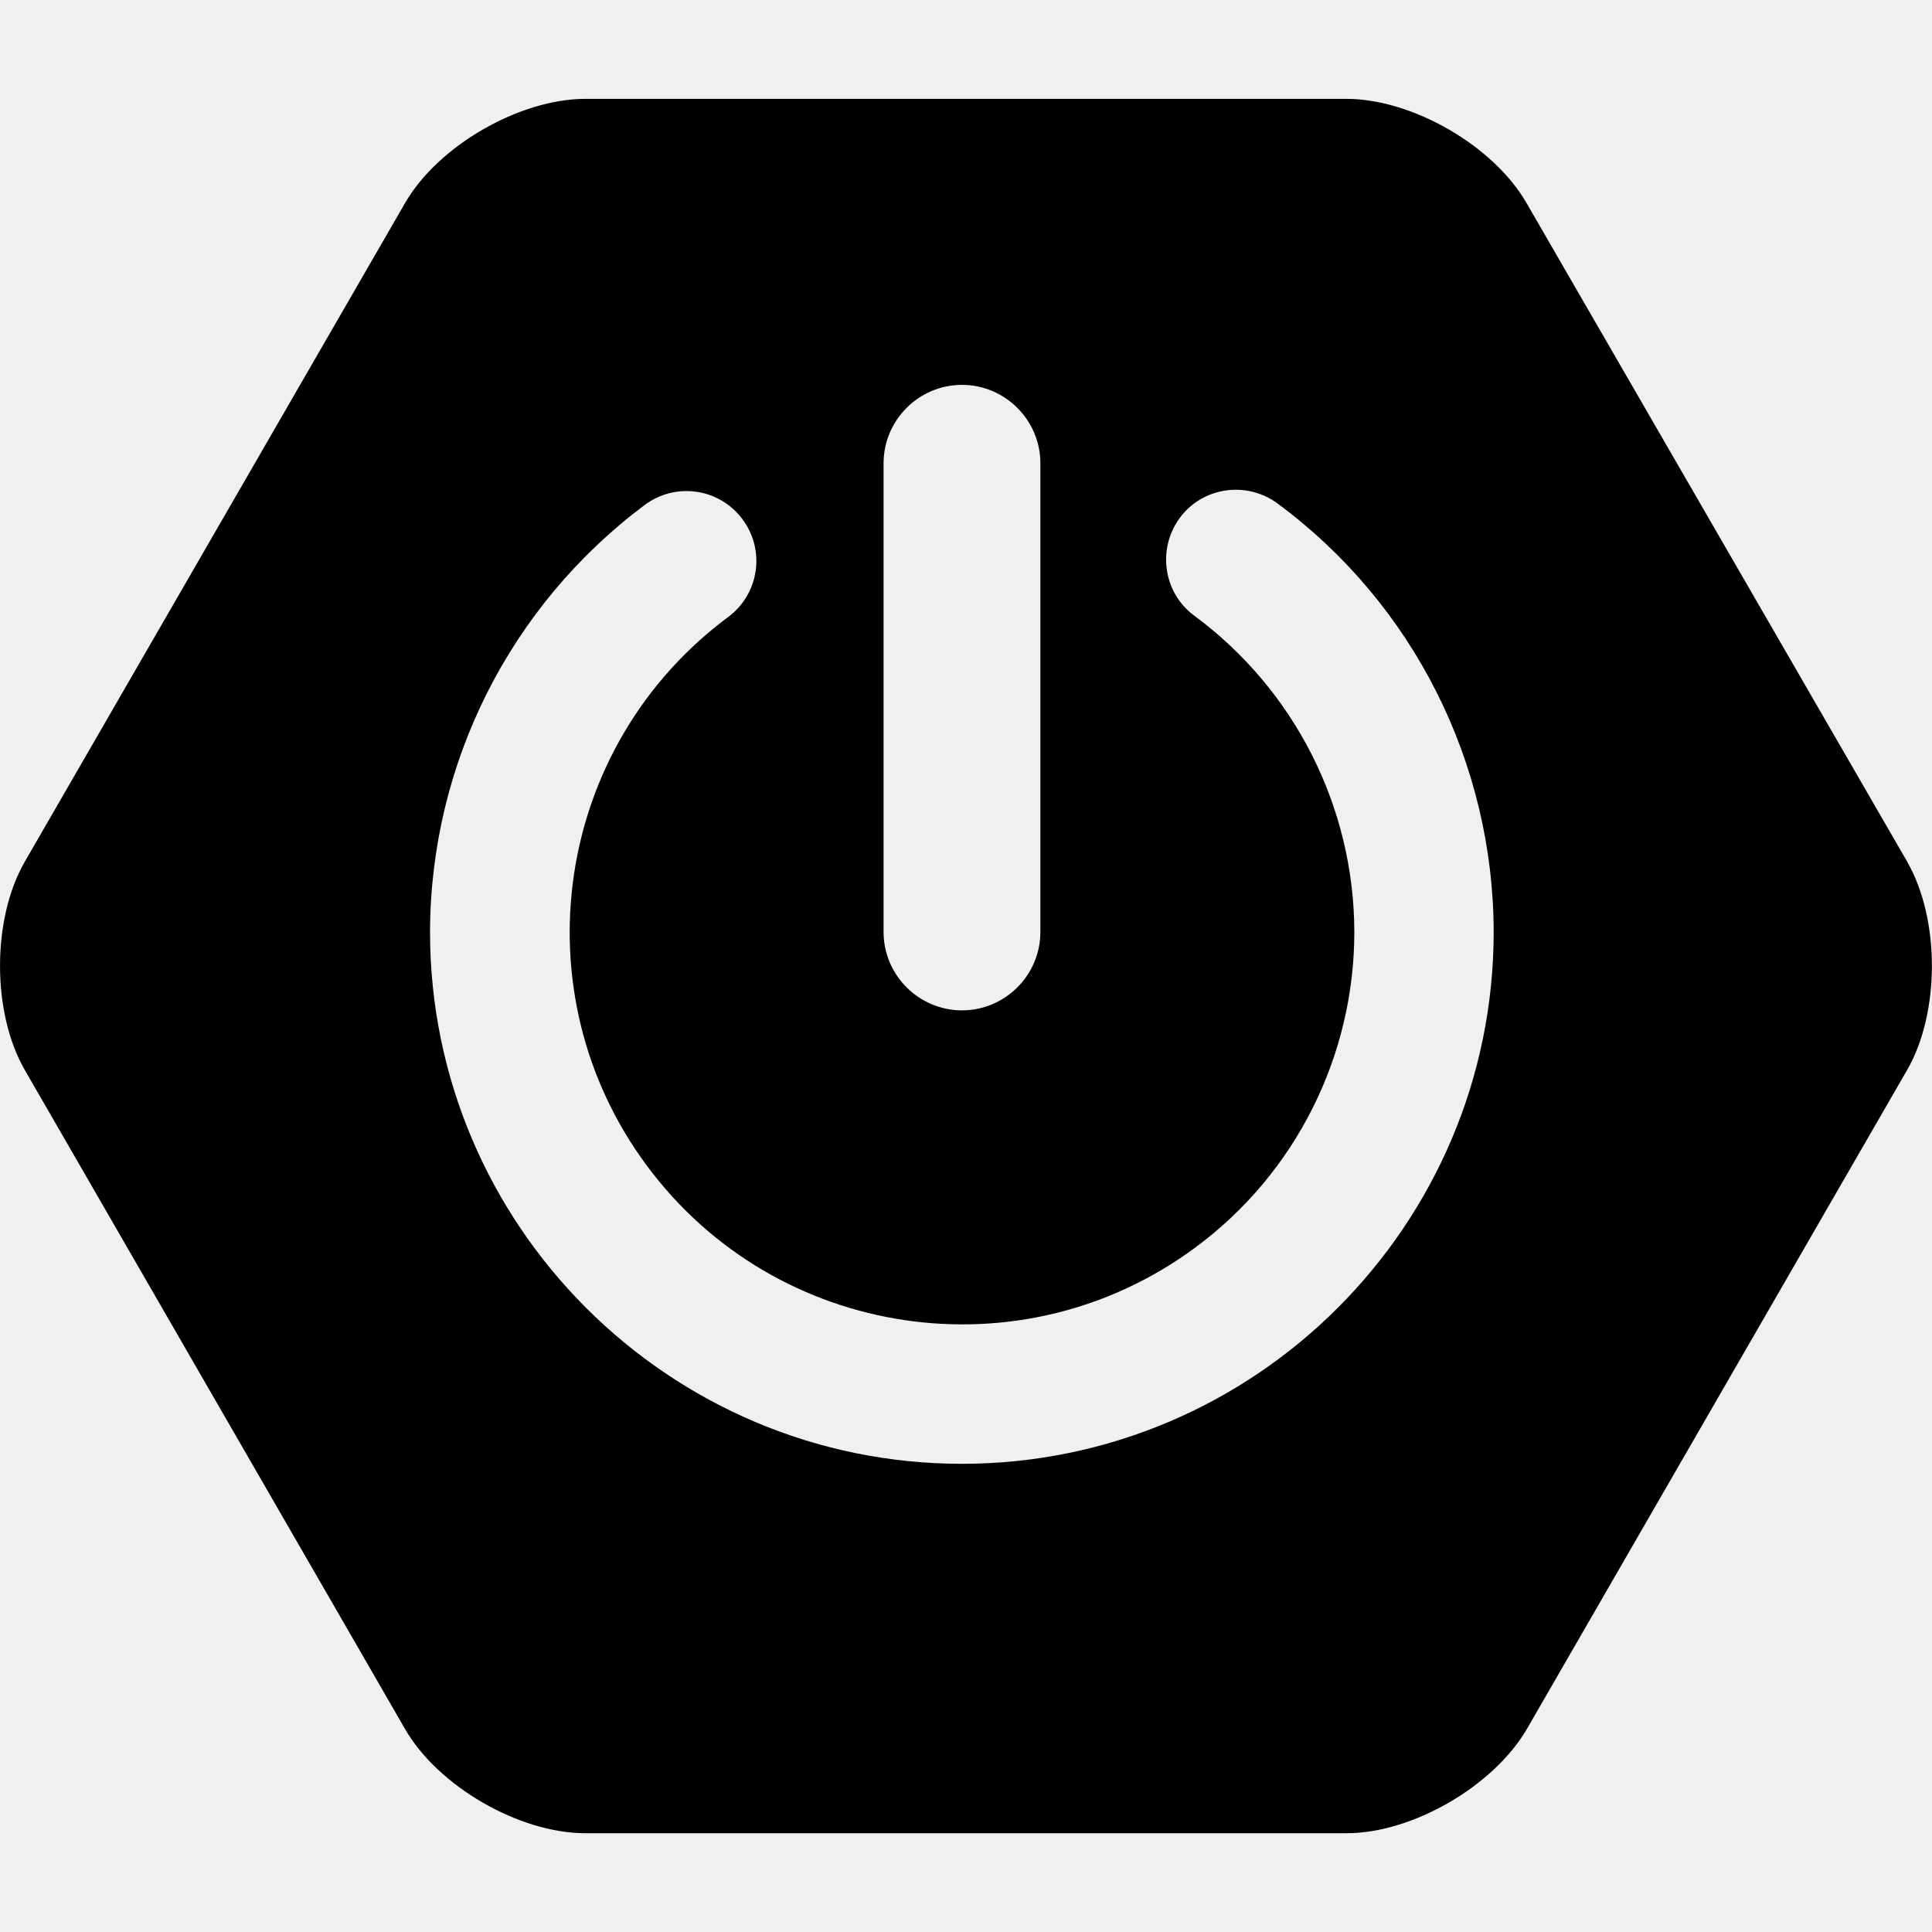
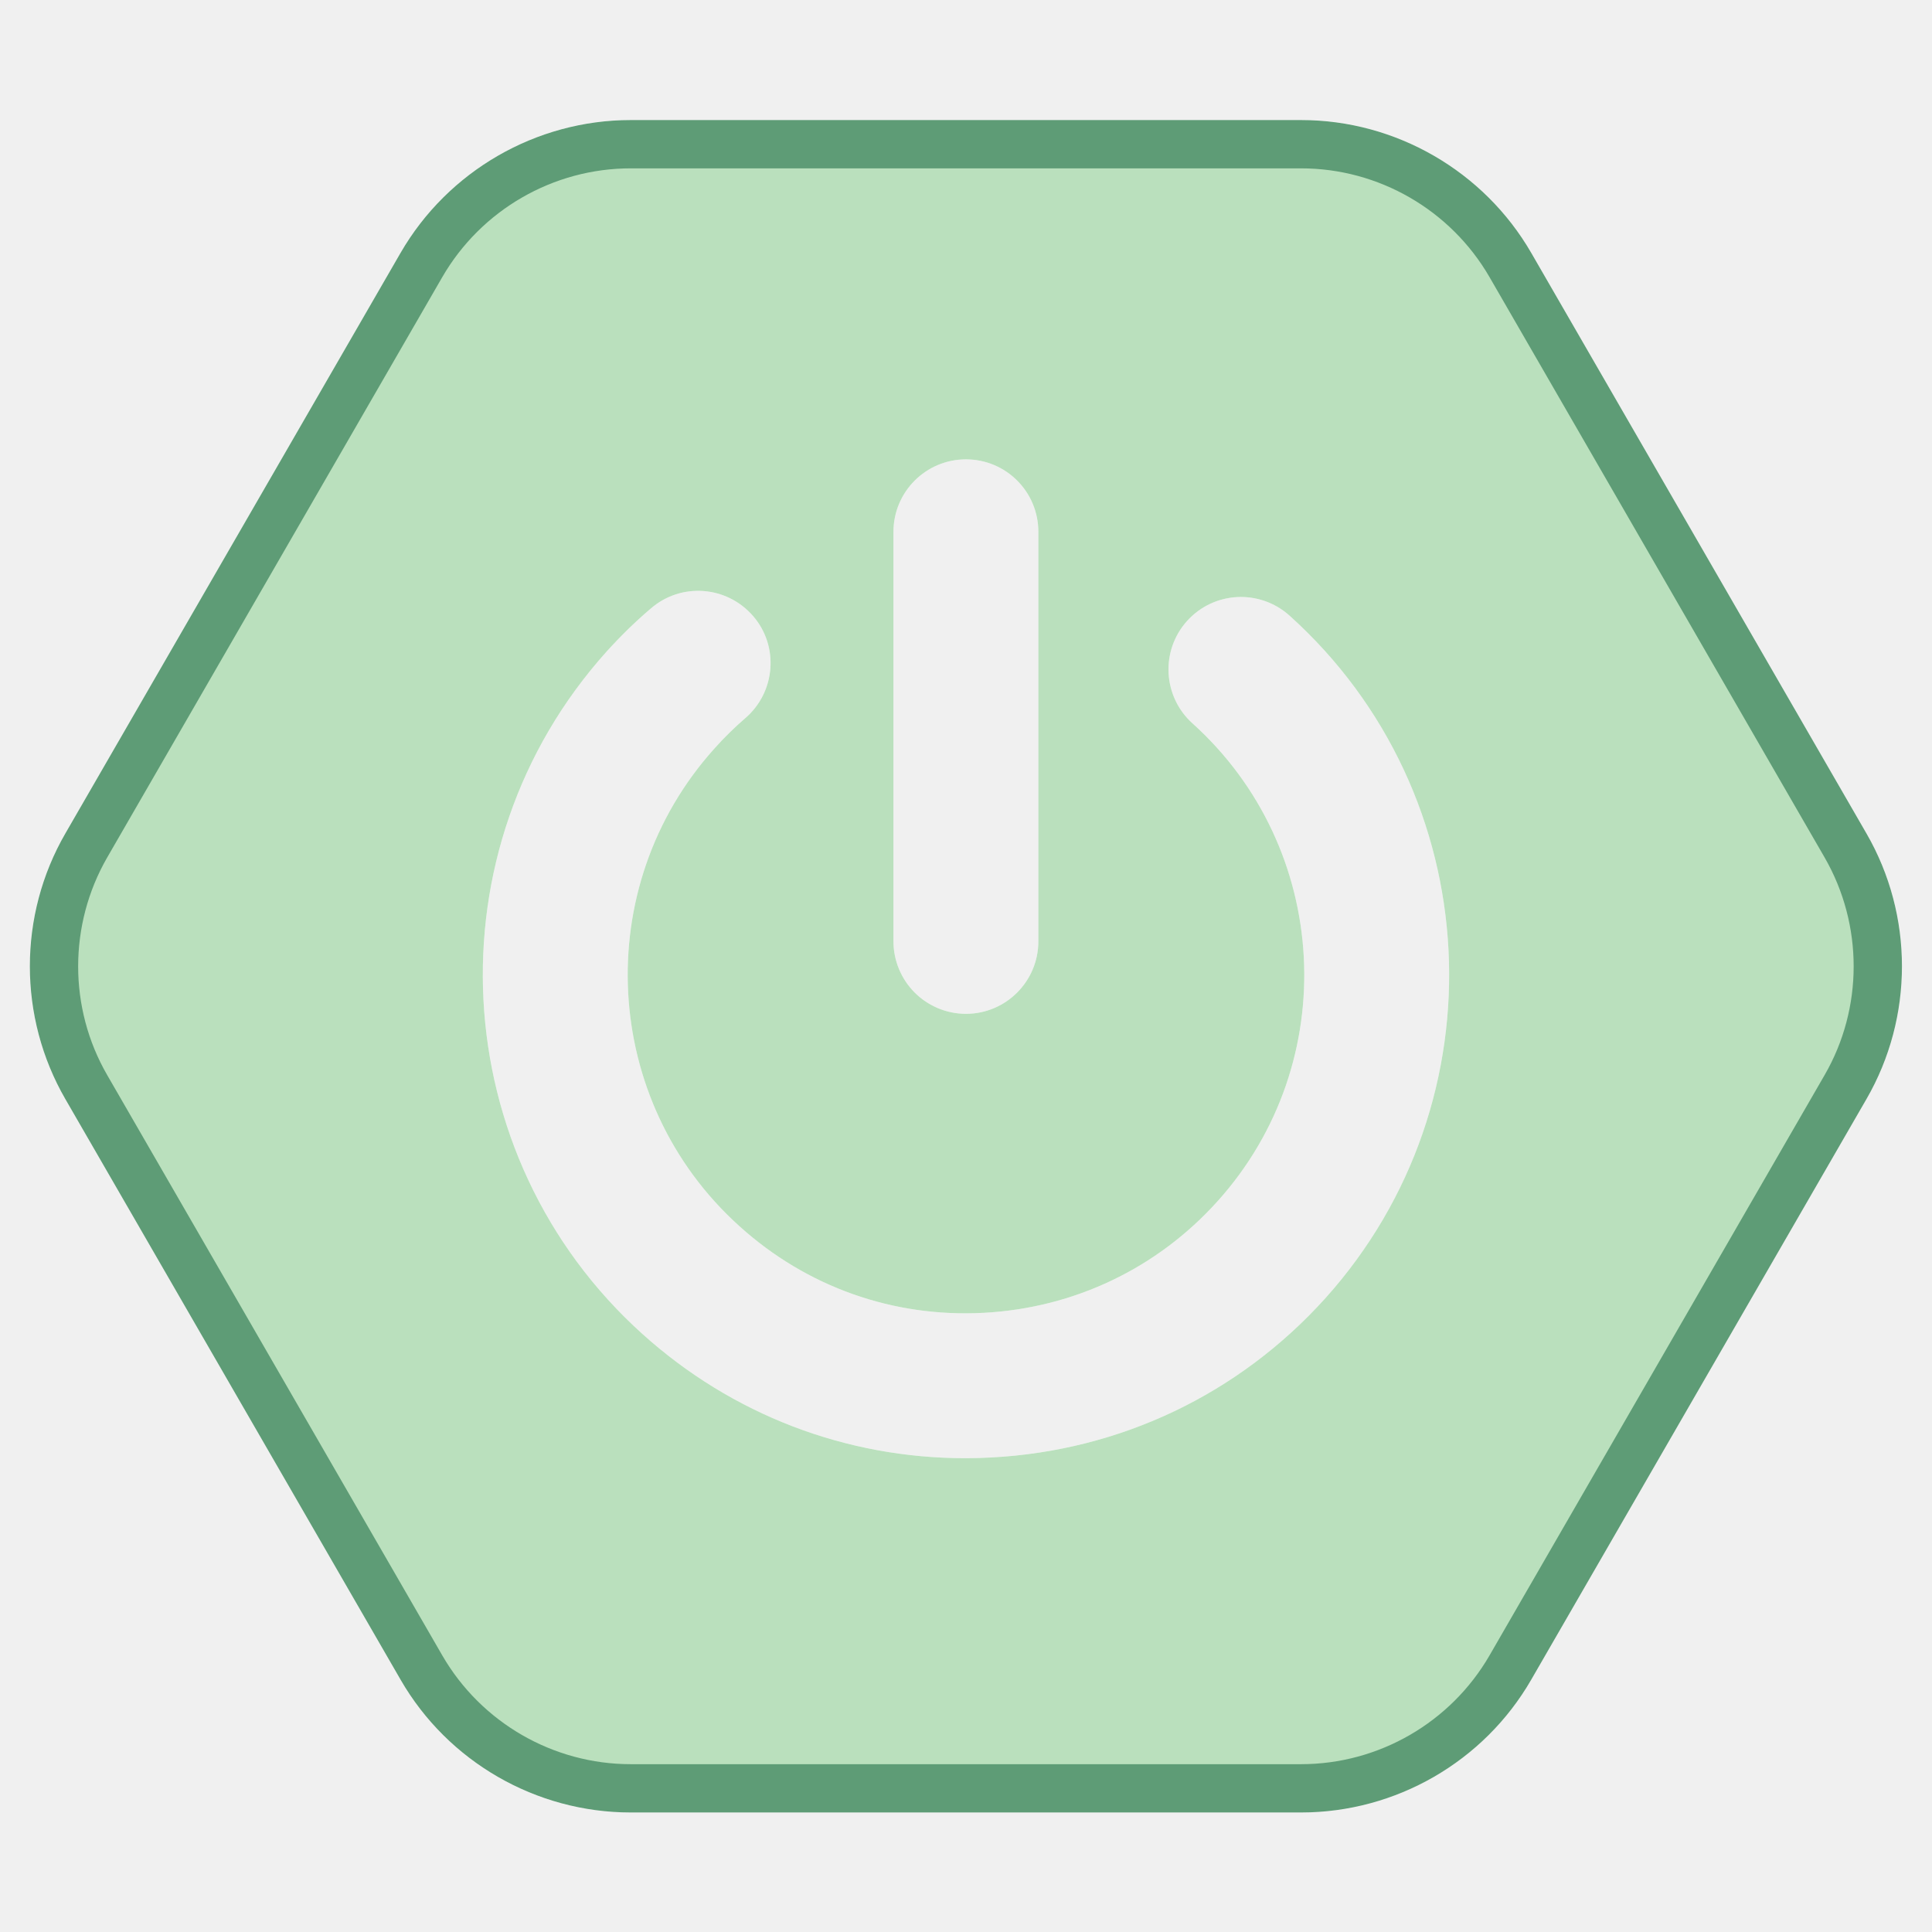
- <svg xmlns="http://www.w3.org/2000/svg" role="img" viewBox="0 0 24 24">
-   <path d="m23.693 10.706-4.73-8.184c-.409-.711-1.417-1.294-2.24-1.294H7.272c-.819 0-1.831.584-2.24 1.294L.307 10.706c-.409.711-.409 1.873 0 2.584l4.725 8.189c.409.711 1.417 1.294 2.24 1.294h9.455c.819 0 1.826-.584 2.24-1.294l4.725-8.189c.409-.711.409-1.873 0-2.584zM10.976 5.755c0-.536.438-.974.974-.974s.974.438.974.974v5.822c0 .537-.438.974-.974.974s-.974-.438-.974-.974zm.974 12.429c-3.643 0-6.608-2.965-6.608-6.608.005-2.09.993-4.052 2.668-5.304a.866.866 0 0 1 1.214.179.866.866 0 0 1-.179 1.214c-2.16 1.605-2.612 4.659-1.007 6.819 1.605 2.16 4.659 2.612 6.819 1.007 1.238-.918 1.967-2.372 1.967-3.916a4.897 4.897 0 0 0-1.986-3.925c-.386-.282-.466-.828-.184-1.214.282-.386.828-.466 1.214-.183 1.69 1.247 2.683 3.224 2.687 5.323 0 3.647-2.965 6.608-6.608 6.608z" />
+ <svg xmlns="http://www.w3.org/2000/svg" version="1.1" x="0px" y="0px" viewBox="0 0 80 80" style="enable-background:new 0 0 80 80;" xml:space="preserve">
+   <g id="Layer_1">
+     <g>
+       <path style="fill:#FFFFFF;" d="M77.286,34.511l-13.88-24.04c-1.96-3.39-5.61-5.5-9.53-5.5h-27.76c-3.92,0-7.57,2.11-9.53,5.5    l-13.88,24.04c-1.96,3.39-1.96,7.61,0,11l13.88,24.04c1.96,3.4,5.61,5.5,9.53,5.5h27.76c3.92,0,7.57-2.1,9.53-5.5l13.88-24.04    C79.246,42.121,79.246,37.901,77.286,34.511z M54.876,53.761c-3.58,3.97-8.49,6.31-13.83,6.59c-0.36,0.02-0.71,0.03-1.07,0.03    c-4.95,0-9.66-1.8-13.37-5.14c-8.2-7.38-8.87-20.06-1.48-28.27c0.57-0.63,1.18-1.23,1.83-1.78c1.25-1.08,3.14-0.94,4.23,0.32    c1.08,1.25,0.93,3.15-0.33,4.23c-0.44,0.38-0.87,0.8-1.27,1.25c-5.17,5.74-4.71,14.62,1.04,19.79c2.78,2.51,6.36,3.78,10.11,3.58    c3.74-0.2,7.18-1.84,9.68-4.62c5.17-5.74,4.7-14.62-1.04-19.79c-1.23-1.11-1.33-3.01-0.22-4.24c1.11-1.23,3-1.33,4.24-0.22    C61.596,32.871,62.256,45.551,54.876,53.761z M36.996,38.981v-16.96c0-1.66,1.35-3,3-3c1.66,0,3,1.34,3,3v16.96c0,1.65-1.34,3-3,3    c-0.82,0-1.58-0.34-2.12-0.88C37.336,40.561,36.996,39.801,36.996,38.981z M52.116,128.721l-6.2-10.5    c-0.56-0.95-1.35-1.73-2.27-2.27l-0.16-0.28h-0.34c-0.87-0.42-1.84-0.65-2.83-0.65h-12.63c-1,0-1.96,0.23-2.83,0.65h-0.44    l-0.22,0.37c-0.85,0.54-1.58,1.28-2.11,2.18l-6.2,10.5c-0.57,0.97-0.87,2.04-0.9,3.12l-0.1,0.18l0.1,0.18    c0.03,1.08,0.33,2.15,0.9,3.12l6.2,10.5c0.53,0.9,1.26,1.64,2.12,2.18l0.21,0.36h0.42c0.88,0.43,1.84,0.66,2.85,0.66h12.63    c1,0,1.97-0.23,2.85-0.66h0.32l0.15-0.26c0.93-0.55,1.72-1.32,2.28-2.28l6.2-10.5c0.6-1.02,0.9-2.16,0.9-3.3    S52.716,129.741,52.116,128.721z M29.676,137.091c2.66,2.4,6.78,2.18,9.17-0.48c2.4-2.66,2.18-6.78-0.48-9.17    c-0.62-0.56-0.67-1.51-0.11-2.12c0.55-0.62,1.5-0.67,2.12-0.11c3.89,3.5,4.2,9.52,0.7,13.41c-1.87,2.08-4.46,3.14-7.06,3.14    c-2.27,0-4.54-0.81-6.35-2.44c-3.89-3.5-4.21-9.52-0.7-13.41c0.27-0.3,0.56-0.59,0.86-0.85c0.63-0.54,1.58-0.46,2.12,0.16    c0.54,0.63,0.47,1.58-0.16,2.12c-0.21,0.18-0.41,0.37-0.6,0.58C26.796,130.581,27.016,134.701,29.676,137.091z M32.516,130.521v-7    c0-0.83,0.68-1.5,1.5-1.5c0.83,0,1.5,0.67,1.5,1.5v7c0,0.83-0.67,1.5-1.5,1.5C33.196,132.021,32.516,131.351,32.516,130.521z     M47.146,197.481c-0.07-0.77-0.3-1.52-0.7-2.21l-4.33-7.5c-0.4-0.7-0.94-1.28-1.58-1.73l-0.3-0.52h-0.6    c-0.71-0.33-1.48-0.5-2.28-0.5h-8.66c-0.8,0-1.57,0.17-2.28,0.5h-0.6l-0.3,0.52c-0.64,0.45-1.18,1.03-1.58,1.73l-4.33,7.5    c-0.4,0.69-0.63,1.44-0.7,2.21l-0.3,0.52l0.29,0.51c0.07,0.78,0.3,1.56,0.71,2.26l4.33,7.5c0.41,0.71,0.97,1.31,1.62,1.76    l0.26,0.45h0.51c0.73,0.35,1.54,0.54,2.37,0.54h8.66c0.83,0,1.64-0.19,2.37-0.54h0.51l0.26-0.45c0.65-0.45,1.21-1.05,1.62-1.76    l4.33-7.5c0.41-0.7,0.64-1.48,0.71-2.26l0.29-0.51L47.146,197.481z M30.056,201.531c1.82,1.63,4.63,1.49,6.26-0.33    c1.64-1.82,1.49-4.62-0.33-6.26c-0.46-0.42-0.49-1.13-0.08-1.59c0.42-0.46,1.13-0.5,1.59-0.08c2.74,2.46,2.96,6.7,0.5,9.44    c-1.2,1.32-2.84,2.11-4.62,2.2c-0.12,0.01-0.24,0.01-0.36,0.01c-1.65,0-3.23-0.6-4.46-1.72c-1.33-1.19-2.11-2.83-2.21-4.61    c-0.09-1.79,0.52-3.5,1.71-4.83c0.19-0.21,0.39-0.41,0.61-0.59c0.47-0.41,1.18-0.35,1.59,0.12c0.4,0.47,0.35,1.18-0.12,1.58    c-0.15,0.13-0.28,0.26-0.41,0.4c-0.79,0.88-1.19,2.01-1.13,3.2C28.656,199.651,29.176,200.741,30.056,201.531z M31.896,197.871    v-5.73c0-0.62,0.51-1.12,1.13-1.12s1.12,0.5,1.12,1.12v5.73c0,0.62-0.5,1.13-1.12,1.13S31.896,198.491,31.896,197.871z     M39.656,241.651c-0.05-0.49-0.21-0.97-0.47-1.41l-2.05-3.49c-0.26-0.43-0.6-0.8-1.01-1.08l-0.18-0.3h-0.34    c-0.46-0.23-0.97-0.35-1.49-0.35h-4.22c-0.52,0-1.03,0.12-1.49,0.35h-0.26l-0.13,0.22c-0.46,0.28-0.85,0.68-1.13,1.16l-2.06,3.49    c-0.29,0.49-0.45,1.02-0.48,1.57l-0.11,0.19l0.11,0.19c0.02,0.56,0.18,1.11,0.48,1.61l2.06,3.49c0.29,0.49,0.69,0.9,1.17,1.19    l0.09,0.15h0.18c0.48,0.26,1.02,0.39,1.57,0.39h4.22c0.56,0,1.1-0.14,1.58-0.39h0.25l0.14-0.23c0.42-0.28,0.78-0.66,1.05-1.11    l2.05-3.49c0.27-0.45,0.43-0.95,0.47-1.46l0.2-0.34L39.656,241.651z M30.386,243.911c0.48,0.44,1.08,0.66,1.74,0.62    c0.64-0.03,1.24-0.32,1.67-0.8c0.43-0.47,0.65-1.09,0.62-1.74c-0.04-0.64-0.32-1.23-0.8-1.67c-0.25-0.22-0.27-0.6-0.04-0.84    c0.22-0.25,0.6-0.27,0.84-0.05c0.72,0.65,1.14,1.53,1.19,2.5c0.06,0.96-0.27,1.89-0.92,2.61c-0.64,0.72-1.53,1.14-2.5,1.19h-0.19    c-0.89,0-1.75-0.32-2.41-0.92c-0.72-0.65-1.15-1.54-1.2-2.5c-0.05-0.97,0.28-1.89,0.93-2.61c0.1-0.11,0.21-0.22,0.32-0.32    c0.25-0.22,0.63-0.19,0.85,0.06c0.22,0.25,0.19,0.63-0.06,0.84c-0.08,0.07-0.15,0.14-0.22,0.22c-0.43,0.48-0.65,1.1-0.62,1.74    C29.626,242.891,29.906,243.481,30.386,243.911z M31.396,242.021v-2.95c0-0.33,0.27-0.6,0.6-0.6c0.34,0,0.6,0.27,0.6,0.6v2.95    c0,0.33-0.26,0.6-0.6,0.6C31.666,242.621,31.396,242.351,31.396,242.021z" />
+     </g>
+     <g>
+       <path style="fill:#BAE0BD;" d="M76.416,35.011l-13.88-24.04c-1.78-3.09-5.09-5-8.66-5h-27.76c-3.57,0-6.88,1.91-8.66,5    l-13.88,24.04c-1.79,3.1-1.79,6.91,0,10l13.88,24.04c1.78,3.1,5.09,5,8.66,5h27.76c3.57,0,6.88-1.9,8.66-5l13.88-24.04    C78.206,41.921,78.206,38.111,76.416,35.011z M54.876,53.761c-3.58,3.97-8.49,6.31-13.83,6.59c-0.36,0.02-0.71,0.03-1.07,0.03    c-4.95,0-9.66-1.8-13.37-5.14c-8.2-7.38-8.87-20.06-1.48-28.27c0.57-0.63,1.18-1.23,1.83-1.78c1.25-1.08,3.14-0.94,4.23,0.32    c1.08,1.25,0.93,3.15-0.33,4.23c-0.44,0.38-0.87,0.8-1.27,1.25c-5.17,5.74-4.71,14.62,1.04,19.79c2.78,2.51,6.36,3.78,10.11,3.58    c3.74-0.2,7.18-1.84,9.68-4.62c5.17-5.74,4.7-14.62-1.04-19.79c-1.23-1.11-1.33-3.01-0.22-4.24c1.11-1.23,3-1.33,4.24-0.22    C61.596,32.871,62.256,45.551,54.876,53.761z M42.996,22.021v16.96c0,1.65-1.34,3-3,3c-0.82,0-1.58-0.34-2.12-0.88    c-0.54-0.54-0.88-1.3-0.88-2.12v-16.96c0-1.66,1.35-3,3-3C41.656,19.021,42.996,20.361,42.996,22.021z" />
+     </g>
+     <g>
+       <path style="fill:#5E9C76;" d="M77.286,34.511l-13.88-24.04c-1.96-3.39-5.61-5.5-9.53-5.5h-27.76c-3.92,0-7.57,2.11-9.53,5.5    l-13.88,24.04c-1.96,3.39-1.96,7.61,0,11l13.88,24.04c1.96,3.4,5.61,5.5,9.53,5.5h27.76c3.92,0,7.57-2.1,9.53-5.5l13.88-24.04    C79.246,42.121,79.246,37.901,77.286,34.511z M53.876,73.051h-27.76c-3.21,0-6.19-1.72-7.8-4.5l-13.88-24.04    c-1.6-2.77-1.6-6.22,0-9l13.88-24.04c1.61-2.78,4.59-4.5,7.8-4.5h27.76c3.21,0,6.19,1.72,7.8,4.5l13.88,24.04    c1.6,2.78,1.6,6.23,0,9l-13.88,24.04C60.066,71.331,57.086,73.051,53.876,73.051z" />
+     </g>
+   </g>
+   <g id="Слой_2">
+ </g>
+   <g id="Слой_3">
+ </g>
+   <g id="Слой_4">
+ </g>
</svg>
